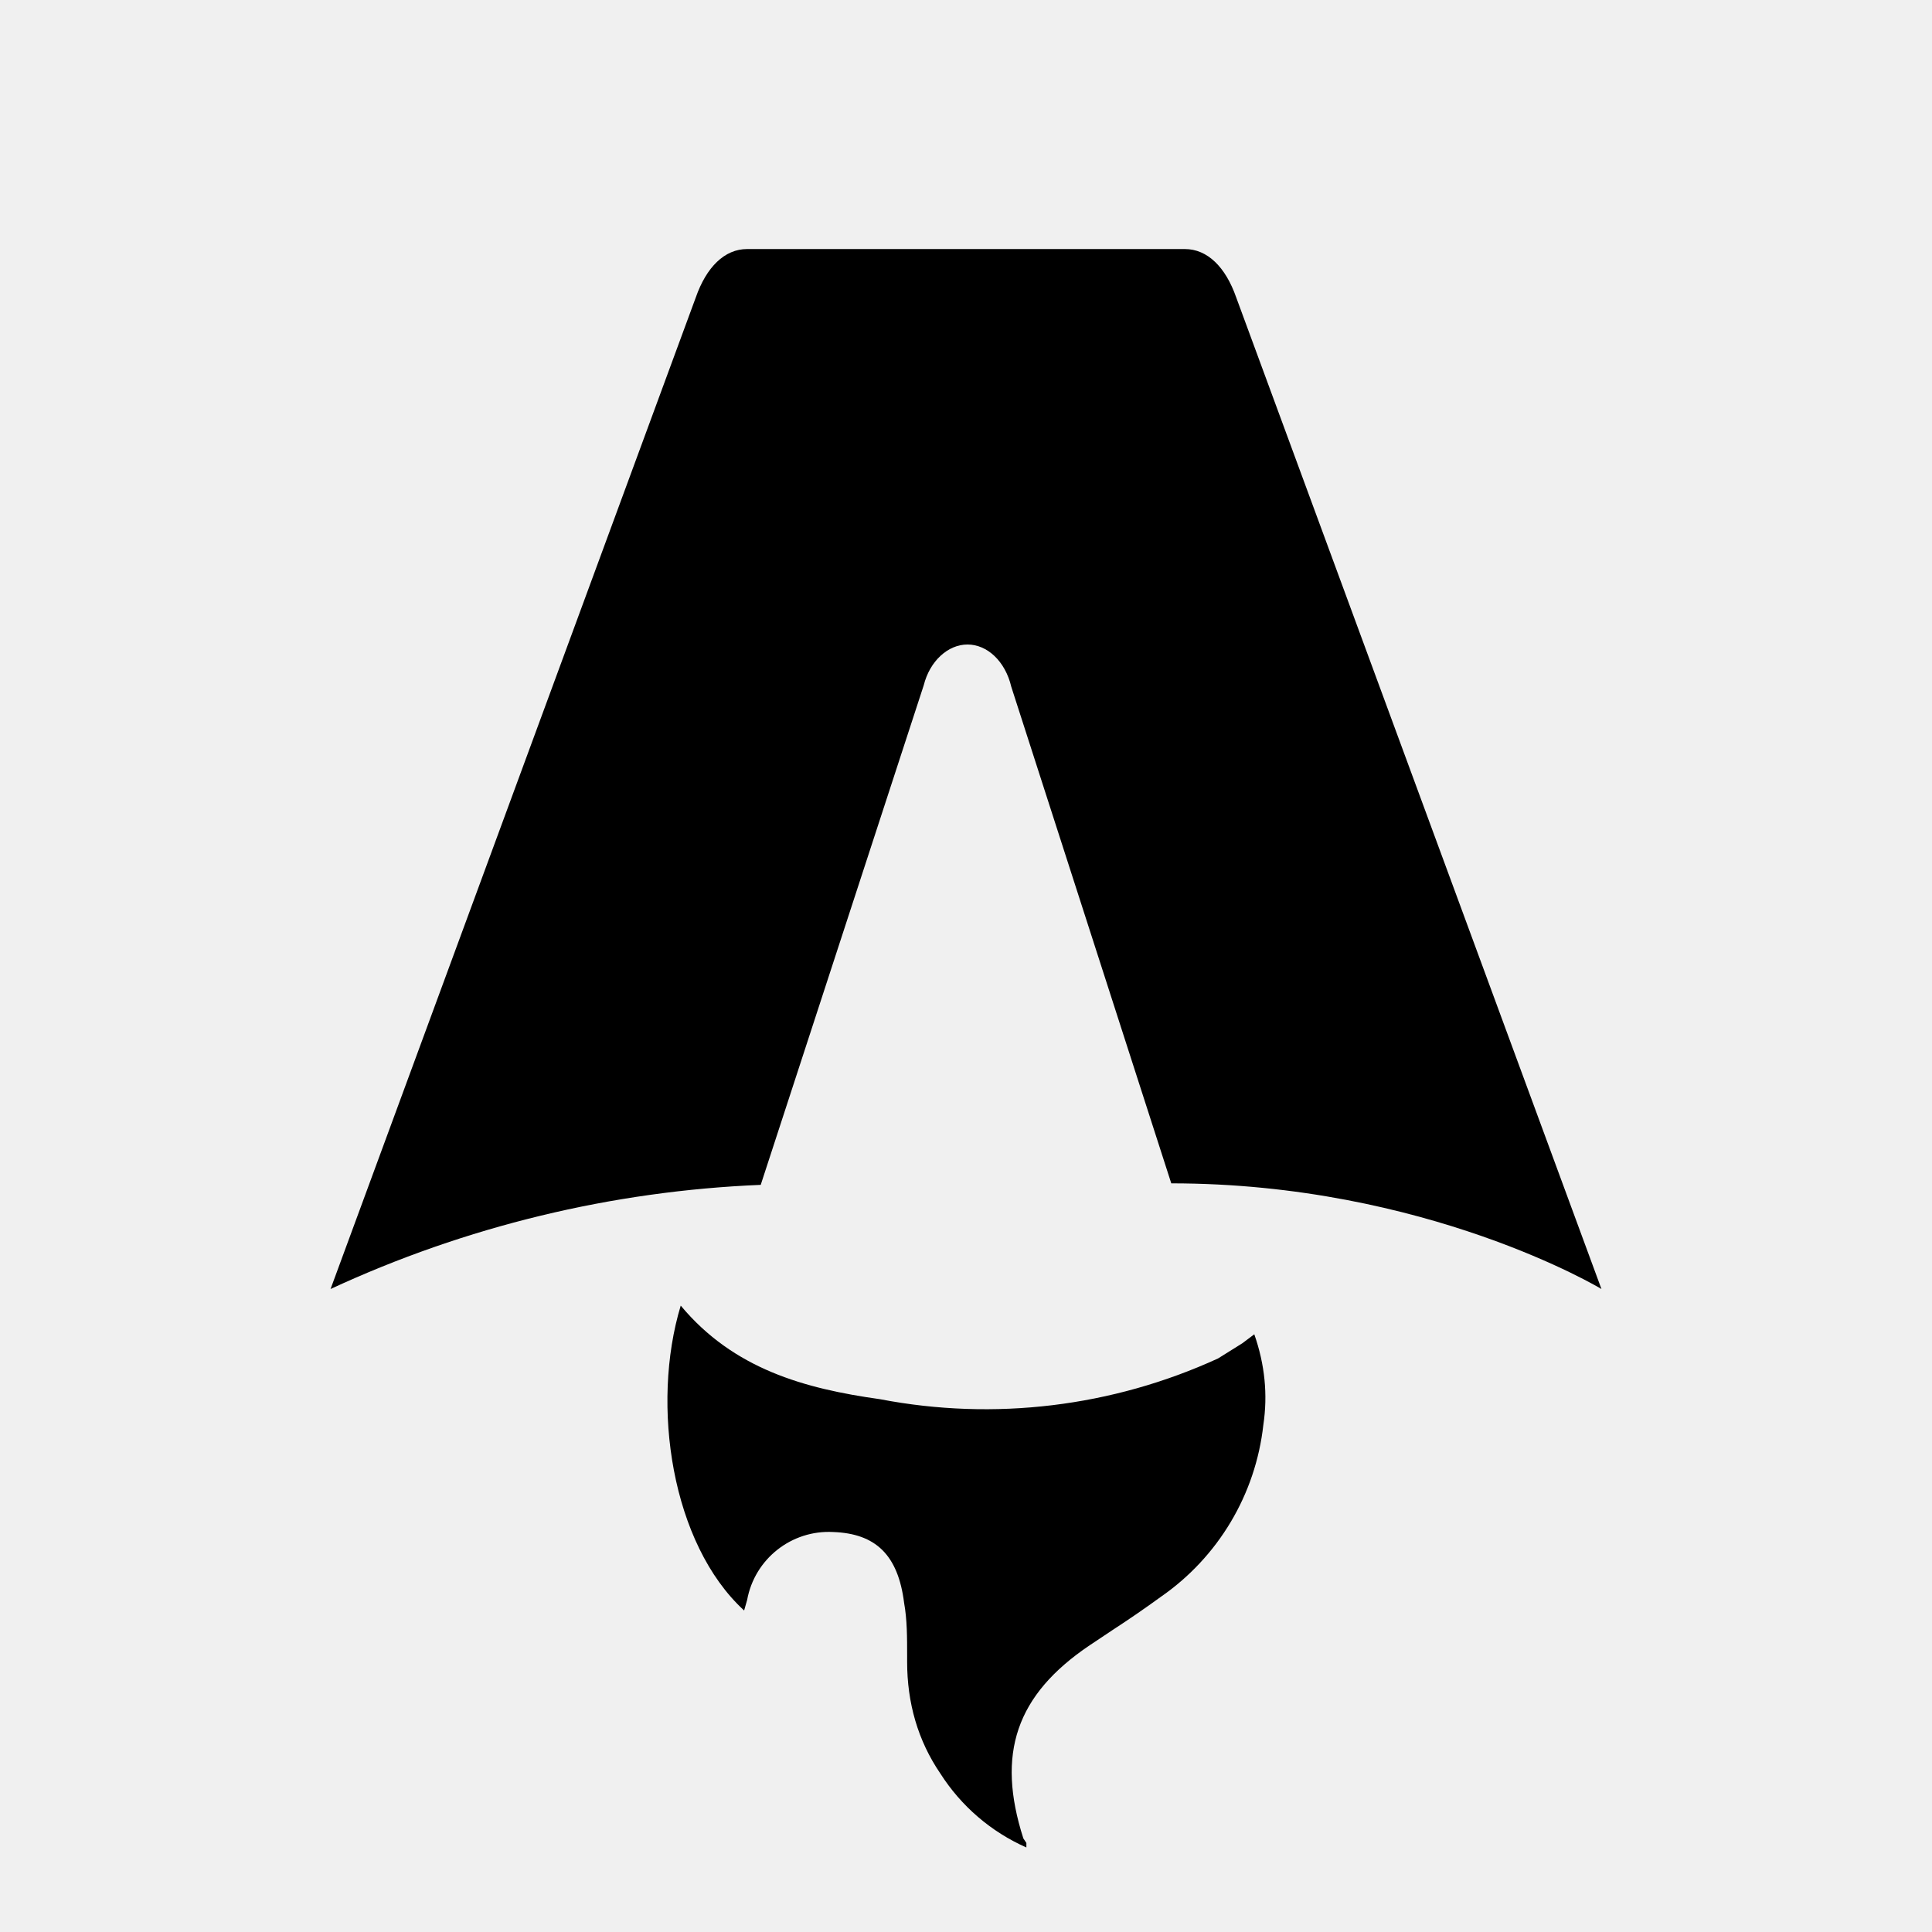
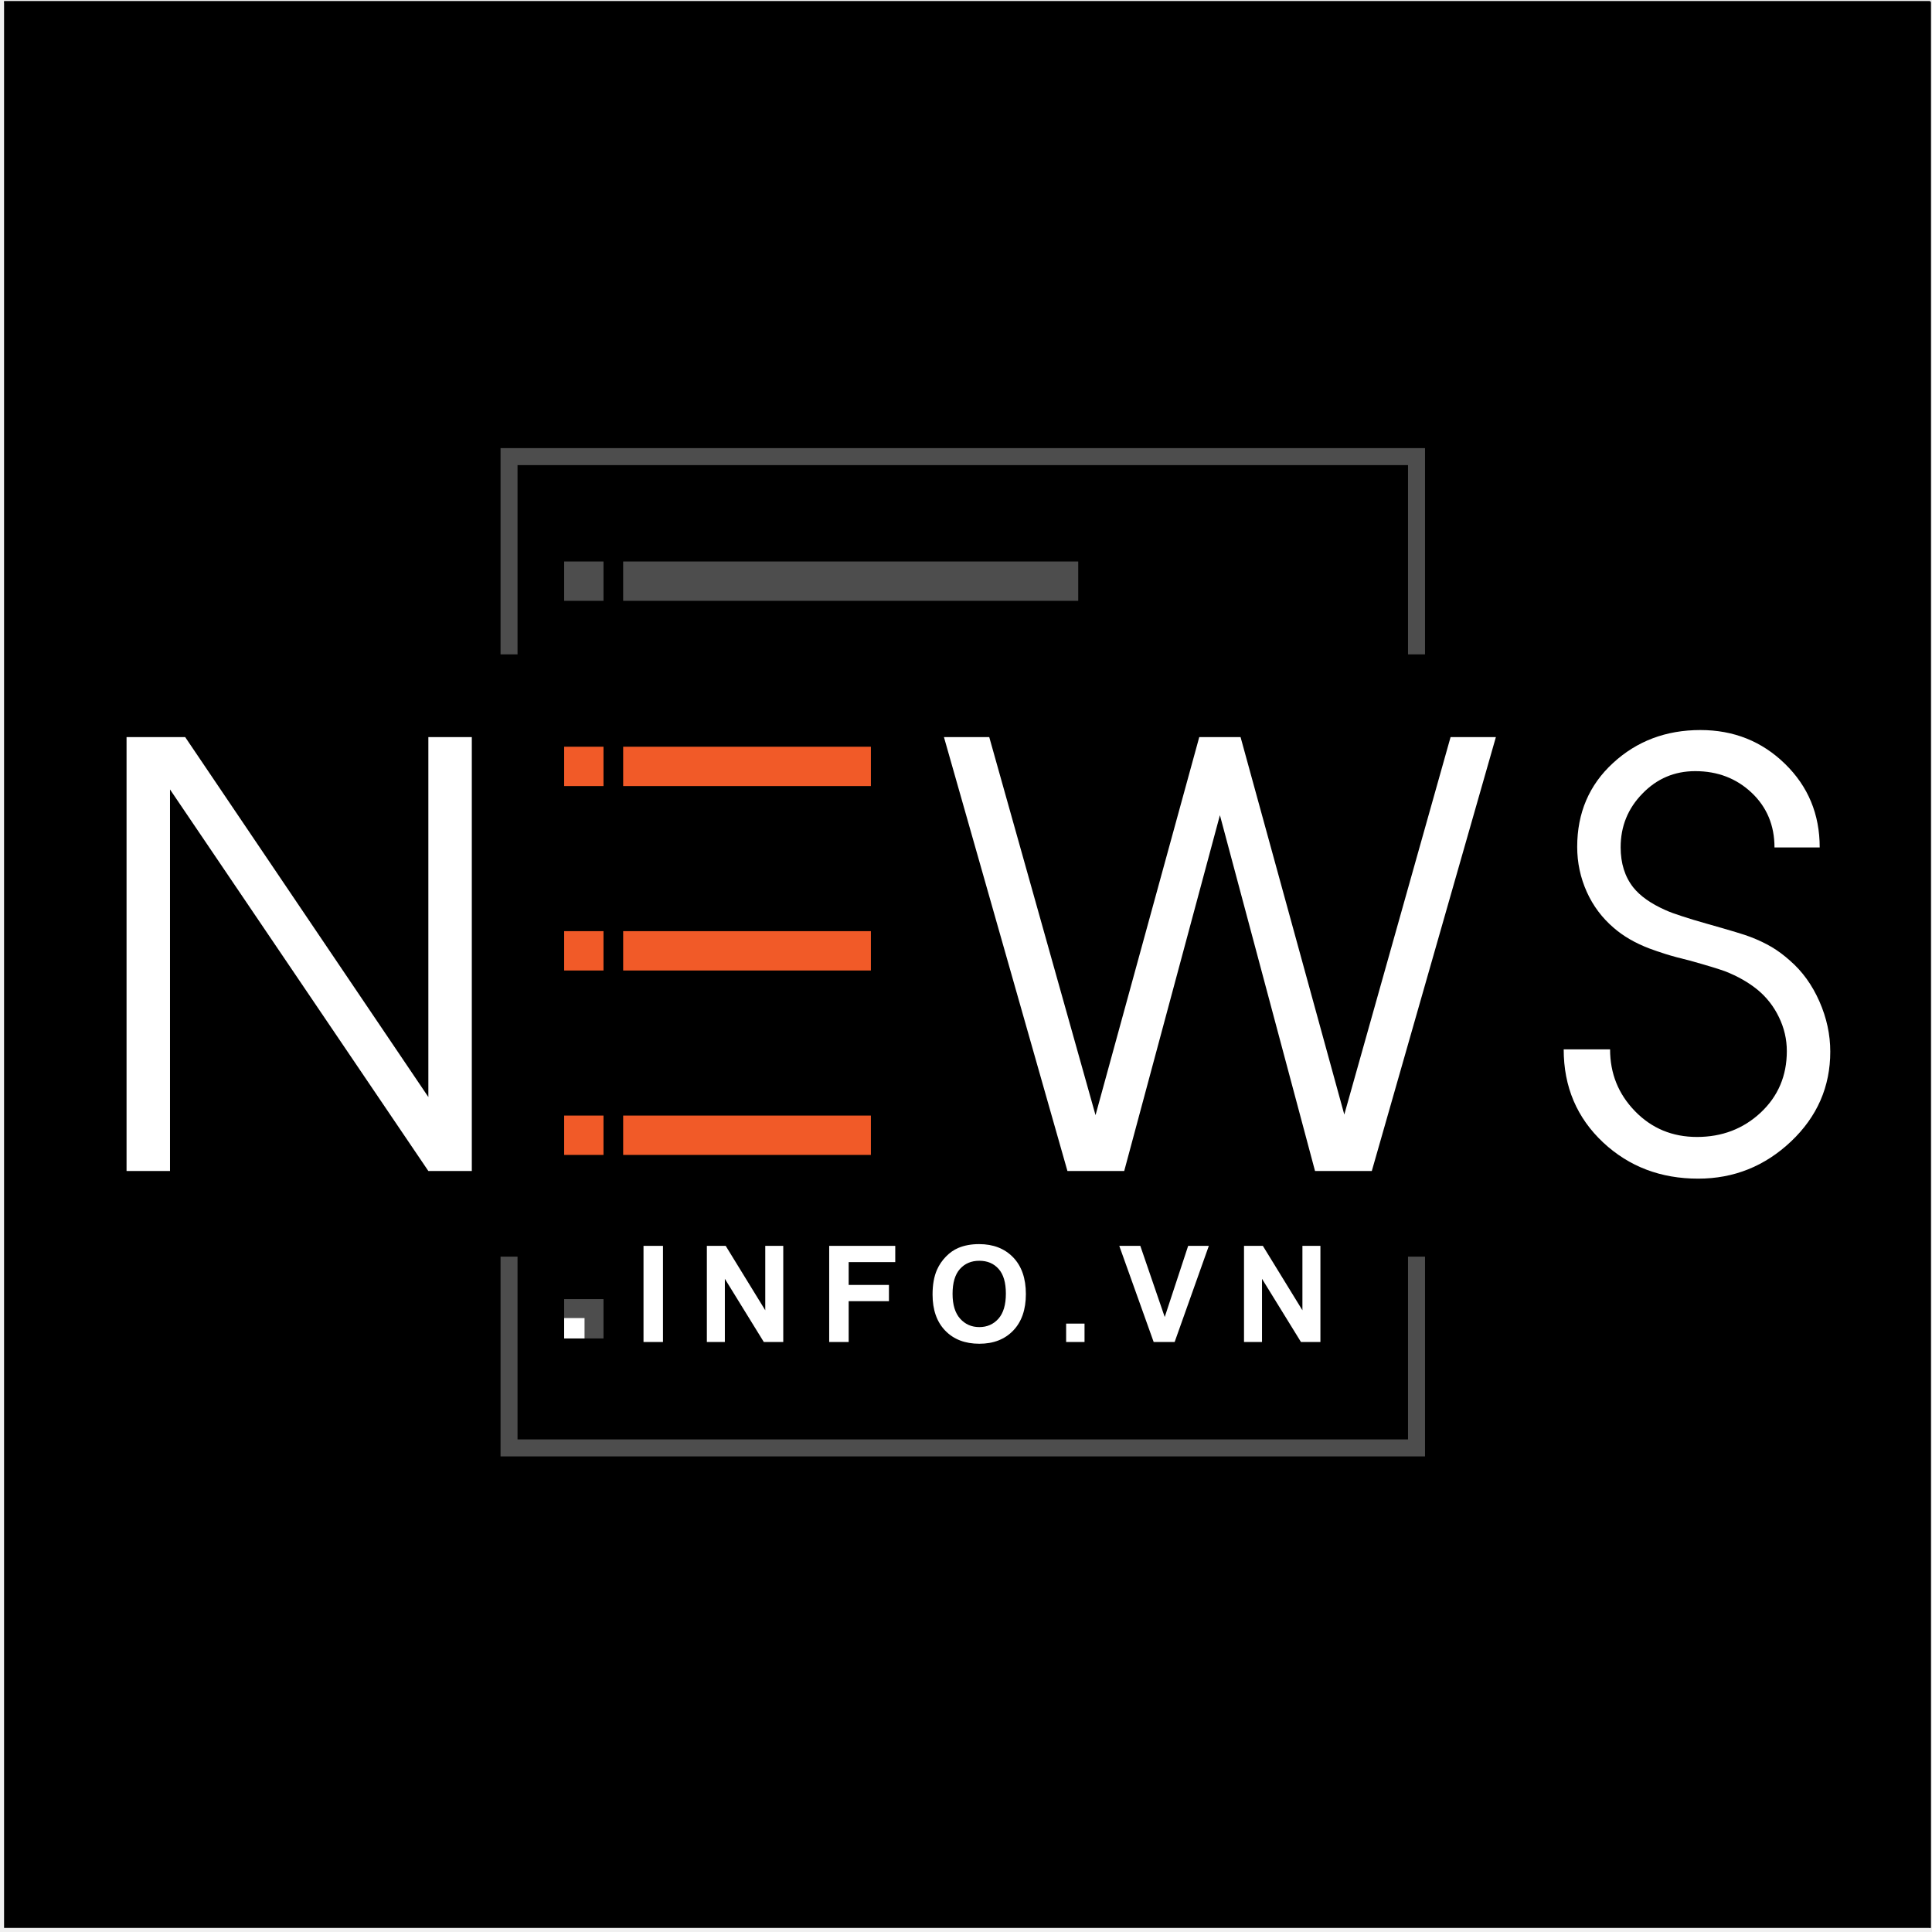
- <svg xmlns="http://www.w3.org/2000/svg" fill="none" viewBox="0 0 128 128">
-   <path d="M50.4 78.5a75.1 75.1 0 0 0-28.5 6.9l24.2-65.7c.7-2 1.9-3.2 3.4-3.2h29c1.5 0 2.7 1.2 3.4 3.2l24.2 65.7s-11.6-7-28.5-7L67 45.5c-.4-1.7-1.6-2.8-2.9-2.8-1.3 0-2.5 1.1-2.9 2.7L50.4 78.5Zm-1.1 28.2Zm-4.2-20.2c-2 6.6-.6 15.8 4.2 20.2a17.5 17.5 0 0 1 .2-.7 5.5 5.5 0 0 1 5.7-4.5c2.8.1 4.3 1.5 4.7 4.7.2 1.1.2 2.3.2 3.5v.4c0 2.7.7 5.2 2.2 7.4a13 13 0 0 0 5.7 4.9v-.3l-.2-.3c-1.8-5.6-.5-9.5 4.4-12.8l1.5-1a73 73 0 0 0 3.2-2.2 16 16 0 0 0 6.8-11.4c.3-2 .1-4-.6-6l-.8.6-1.6 1a37 37 0 0 1-22.4 2.7c-5-.7-9.7-2-13.2-6.2Z" />
-   <style>
-         path { fill: #000; }
-         @media (prefers-color-scheme: dark) {
-             path { fill: #FFF; }
-         }
-     </style>
+ <svg xmlns="http://www.w3.org/2000/svg" xml:space="preserve" width="215.9mm" height="215.9mm" version="1.1" style="shape-rendering:geometricPrecision; text-rendering:geometricPrecision; image-rendering:optimizeQuality; fill-rule:evenodd; clip-rule:evenodd" viewBox="0 0 21590 21590">
+   <defs>
+     <style type="text/css">
+    
+     .str0 {stroke:black;stroke-width:17.64;stroke-miterlimit:2.613}
+     .fil1 {fill:none}
+     .fil0 {fill:black}
+     .fil4 {fill:#4D4D4D}
+     .fil3 {fill:#F15A28}
+     .fil5 {fill:white}
+     .fil2 {fill:white;fill-rule:nonzero}
+    
+   </style>
+   </defs>
+   <g id="Layer_x0020_1">
+     <polygon class="fil0" points="21569.73,20.27 45.45,20.27 45.45,21544.55 21569.73,21544.55 " />
+     <path class="fil1 str0" d="M21569.73 20.27l-21524.28 0m21524.28 21524.28l0 -21524.28" />
+     <path class="fil2" d="M1414.22 13086.02l0 -4849.09 655.07 0 2717.63 4022.32 0 -4022.32 485.56 0 0 4849.09 -485.56 0 -2887.15 -4264 0 4264 -485.55 0zm10514.38 0l-1380.13 -4849.09 506.33 0 1187.67 4224.64 1159.23 -4224.64 461.51 0 1159.23 4218.07 1187.67 -4218.07 506.34 0 -1386.71 4849.09 -634.29 0 -1062.99 -3976.38 -1069.55 3976.38 -634.31 0zm5545.58 -1359.37l518.37 0c0,270.13 92.97,499.79 278.88,691.17 185.91,191.38 416.66,287.62 692.26,287.62 279.96,0 517.27,-90.77 711.94,-272.31 194.66,-182.64 292,-411.2 292,-686.79 0,-133.42 -29.53,-259.18 -88.59,-380.57 -57.96,-120.3 -137.79,-222.01 -238.4,-305.13 -100.62,-82.02 -220.92,-150.92 -363.08,-206.69 -76.56,-27.33 -207.79,-67.8 -393.7,-119.2 -111.55,-27.35 -201.24,-51.4 -270.13,-73.28 -67.8,-21.86 -127.95,-41.55 -179.35,-61.24 -161.86,-61.24 -296.38,-139.98 -402.46,-232.93 -127.94,-109.37 -228.56,-242.79 -299.64,-400.27 -71.09,-158.58 -107.18,-325.89 -107.18,-503.06 0,-379.48 133.43,-692.26 400.27,-937.23 266.84,-246.06 592.73,-368.54 976.59,-368.54 371.84,0 686.79,125.76 944.89,377.29 259.19,252.63 388.23,563.21 388.23,935.04l-505.25 0c0,-247.16 -85.3,-450.57 -254.81,-611.33 -170.61,-160.77 -380.58,-241.69 -631.02,-241.69 -230.76,0 -427.61,83.12 -589.45,250.44 -162.95,166.23 -243.88,366.36 -243.88,600.39 0,179.35 47.03,329.18 141.07,448.38 76.56,96.24 196.85,181.54 359.81,253.73 48.11,21.86 111.55,44.83 186.99,68.89 75.47,25.15 166.24,52.5 271.23,82.02 271.21,76.56 434.16,125.77 487.75,147.63 89.67,33.91 169.5,72.19 240.59,113.75 70,41.56 138.89,92.96 204.51,152.01 138.88,120.3 248.25,272.31 329.18,456.03 80.93,183.73 121.39,370.74 121.39,561.03 0,392.6 -146.54,727.25 -438.55,1003.93 -293.08,276.69 -638.66,415.58 -1037.83,415.58 -418.86,0 -772.09,-134.52 -1060.81,-403.54 -294.18,-275.6 -441.82,-622.27 -441.82,-1041.13z" />
+     <path class="fil3" d="M9732.31 10405.58l-2768.48 0 0 439.64 2768.48 0 0 -439.64zm-3427.93 0l439.64 0 0 439.64 -439.64 0 0 -439.64zm3427.93 -2060.99l-2768.48 0 0 439.64 2768.48 0 0 -439.64zm-3427.93 0l439.64 0 0 439.64 -439.64 0 0 -439.64zm3427.93 4121.98l-2768.48 0 0 439.64 2768.48 0 0 -439.64zm-3427.93 0l439.64 0 0 439.64 -439.64 0 0 -439.64z" />
+     <path class="fil4" d="M6304.38 14517.55l439.64 0 0 439.64 -439.64 0 0 -439.64zm5744.76 -8242.92l-5085.31 0 0 439.64 5085.31 0 0 -439.64zm-5744.76 0l439.64 0 0 439.64 -439.64 0 0 -439.64zm-710.8 -1266.82l10330.8 0 0 2304.64 -189.89 0 0 -2114.74 -9951.02 0 0 2114.74 -189.89 0 0 -2304.64zm10330.8 9034.98l0 2232.49 -10330.8 0 0 -2232.49 189.89 0 0 2042.59 9951.02 0 0 -2042.59 189.89 0z" />
+     <polygon class="fil2" points="7191.18,14996.76 7191.18,13922.44 7408.74,13922.44 7408.74,14996.76 " />
+     <polygon class="fil2" points="7899.11,14996.76 7899.11,13922.44 8109.68,13922.44 8551.81,14642.41 8551.81,13922.44 8752.88,13922.44 8752.88,14996.76 8535.56,14996.76 8100.17,14290.55 8100.17,14996.76 " />
+     <polygon class="fil2" points="9266.24,14996.76 9266.24,13922.44 10004.46,13922.44 10004.46,14104 9483.81,14104 9483.81,14359.07 9933.94,14359.07 9933.94,14540.62 9483.81,14540.62 9483.81,14996.76 " />
+     <path class="fil2" d="M10421.31 14466.11c0,-109.54 16.5,-201.57 49.26,-276.09 24.26,-54.77 57.77,-104.04 100.03,-147.54 42.26,-43.52 88.52,-75.77 138.79,-97.04 67.02,-28.26 144.3,-42.51 231.82,-42.51 158.55,0 285.09,49.26 380.37,147.55 95.03,98.53 142.55,235.32 142.55,410.62 0,173.8 -47.27,309.84 -141.55,407.88 -94.28,98.27 -220.57,147.29 -378.37,147.29 -159.79,0 -287.08,-48.77 -381.36,-146.55 -94.28,-97.53 -141.54,-232.06 -141.54,-403.61zm223.56 -7.26c0,121.79 28.26,214.07 84.52,277.08 56.28,62.78 127.8,94.28 214.33,94.28 86.77,0 157.79,-31.25 213.56,-93.52 55.52,-62.52 83.27,-156.05 83.27,-280.84 0,-123.29 -27,-215.32 -81.27,-275.83 -54.01,-60.77 -125.78,-91.03 -215.56,-91.03 -89.53,0 -161.81,30.76 -216.58,92.03 -54.75,61.52 -82.27,154.04 -82.27,277.83z" />
+     <polygon class="fil2" points="11913.97,14996.76 11913.97,14791.21 12119.53,14791.21 12119.53,14996.76 " />
+     <polygon class="fil2" points="12892.23,14996.76 12507.87,13922.44 12742.94,13922.44 13015.78,14717.68 13277.6,13922.44 13508.68,13922.44 13126.56,14996.76 " />
+     <polygon class="fil2" points="13901.76,14996.76 13901.76,13922.44 14112.33,13922.44 14554.45,14642.41 14554.45,13922.44 14755.52,13922.44 14755.52,14996.76 14538.21,14996.76 14102.82,14290.55 14102.82,14996.76 " />
+     <polygon class="fil5" points="6304.38,14729.35 6532.21,14729.35 6532.21,14957.19 6304.38,14957.19 " />
+   </g>
</svg>
